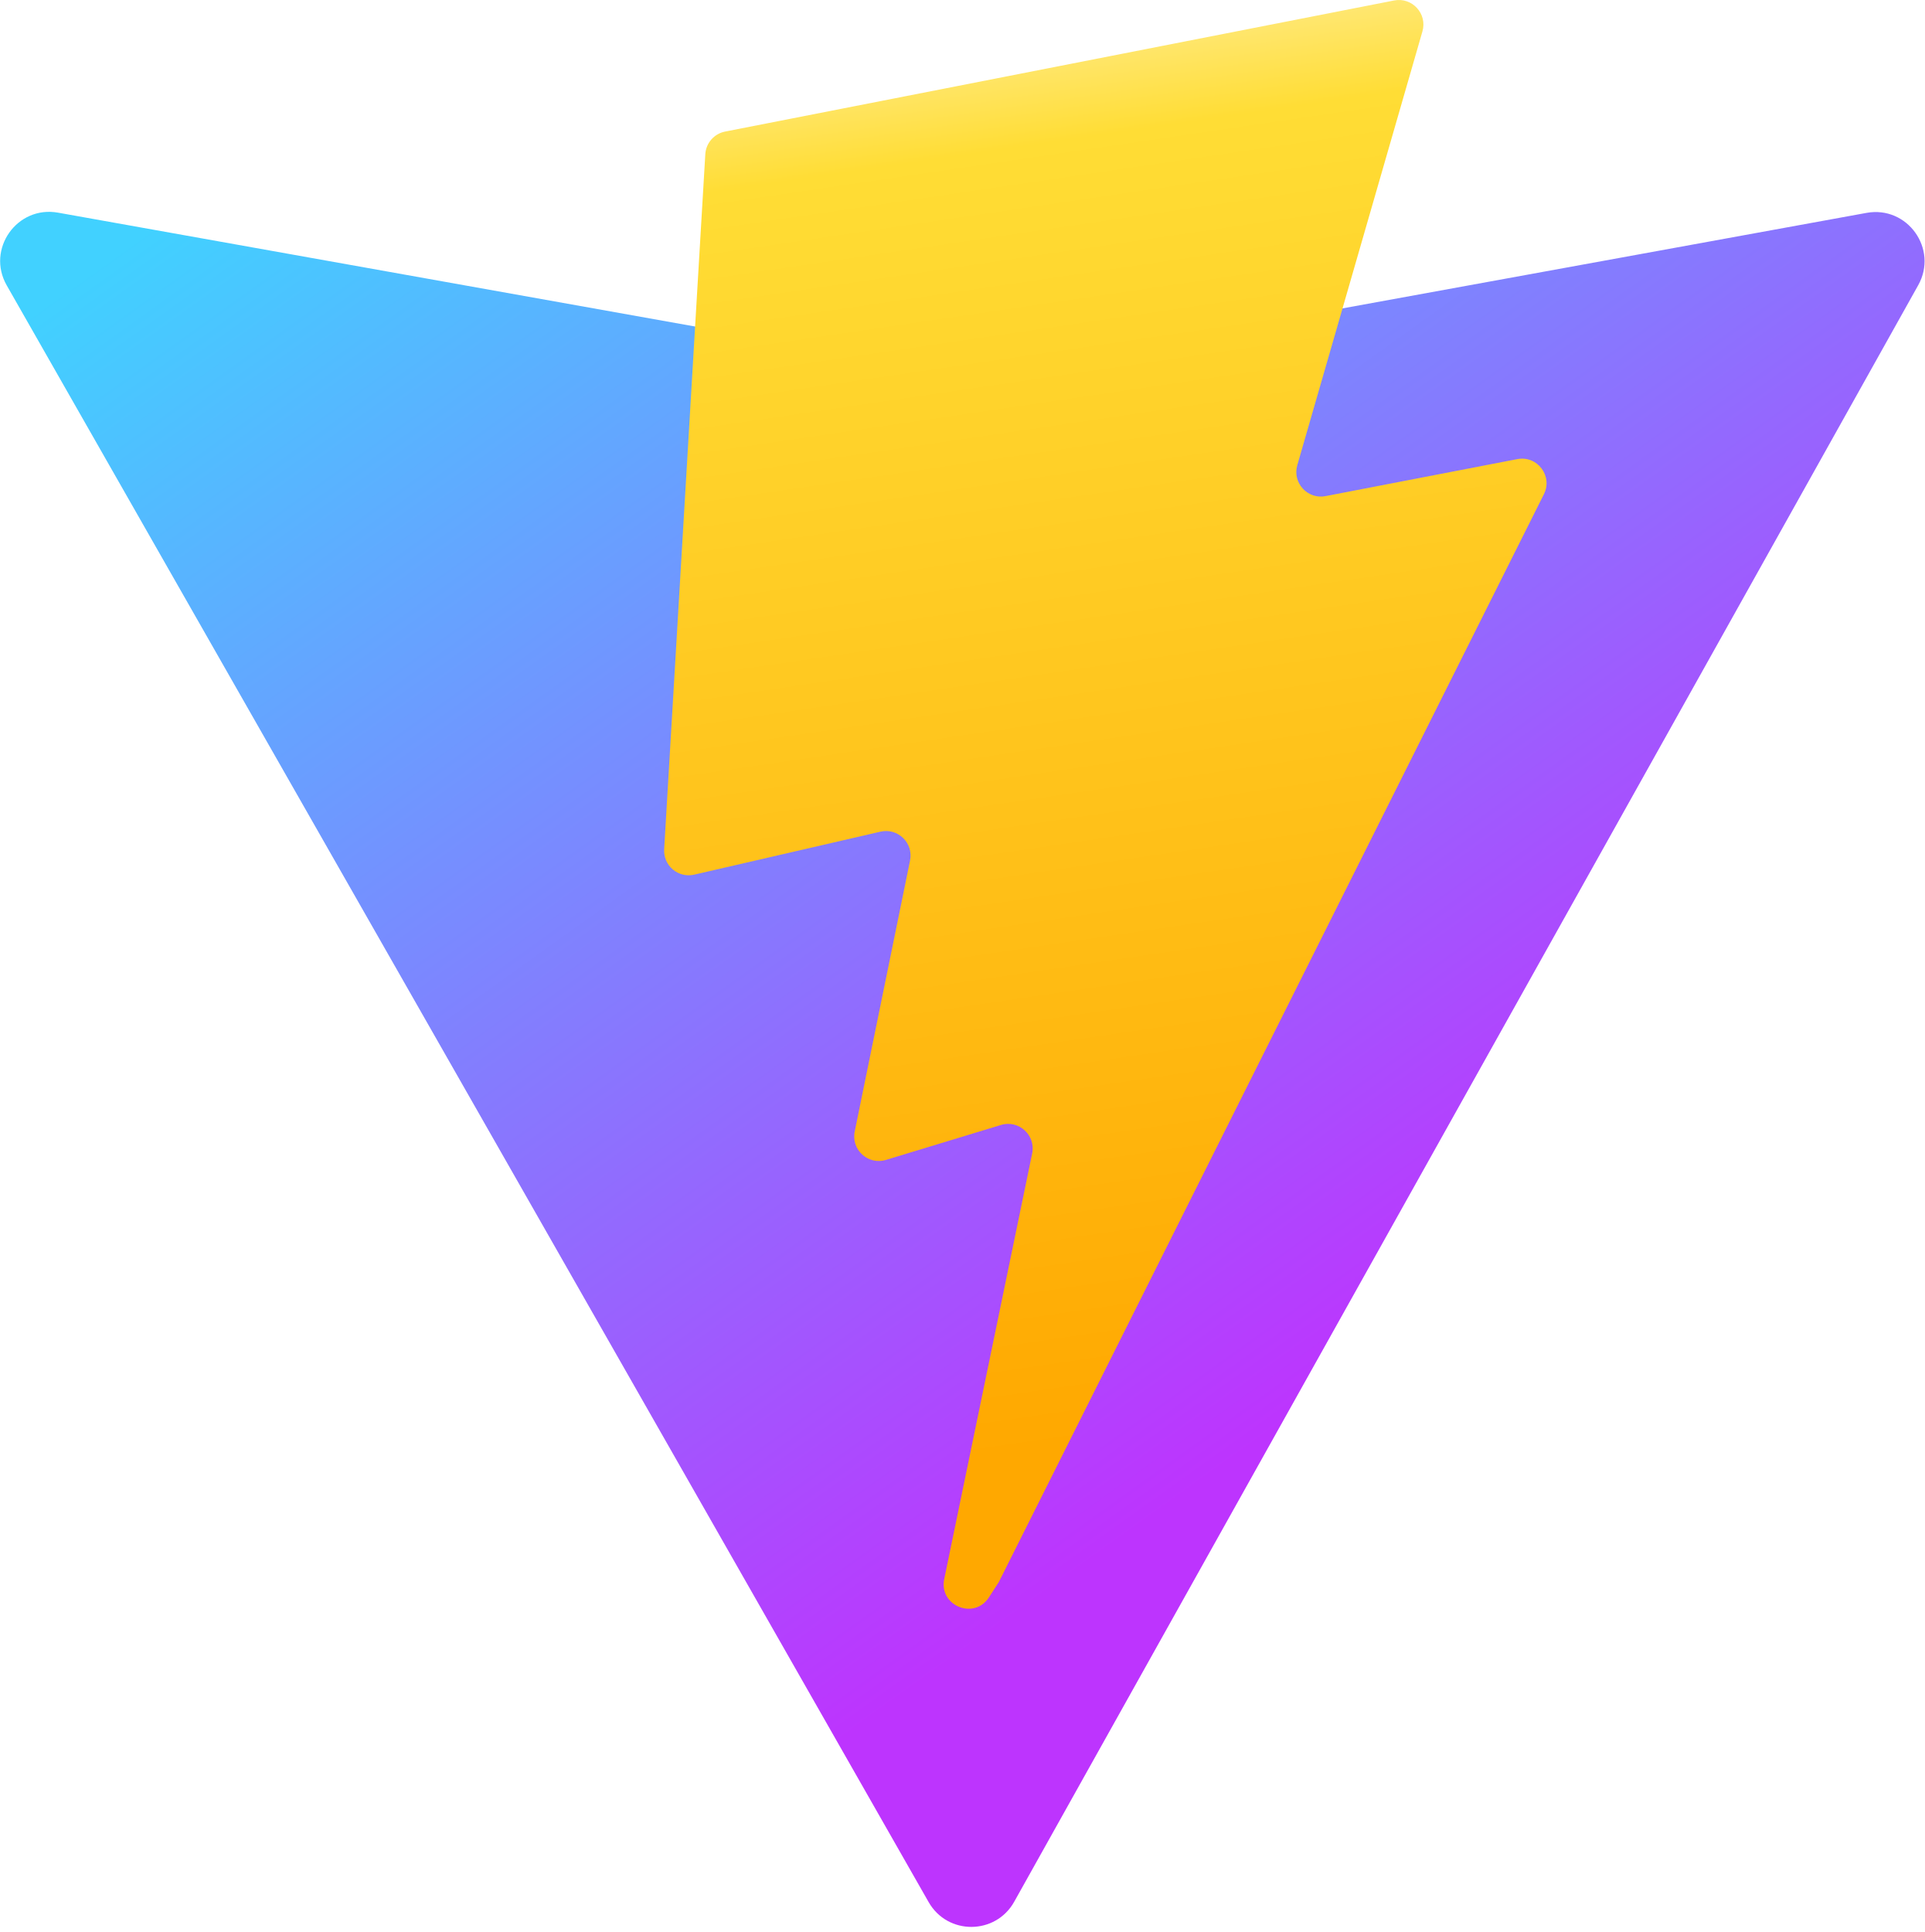
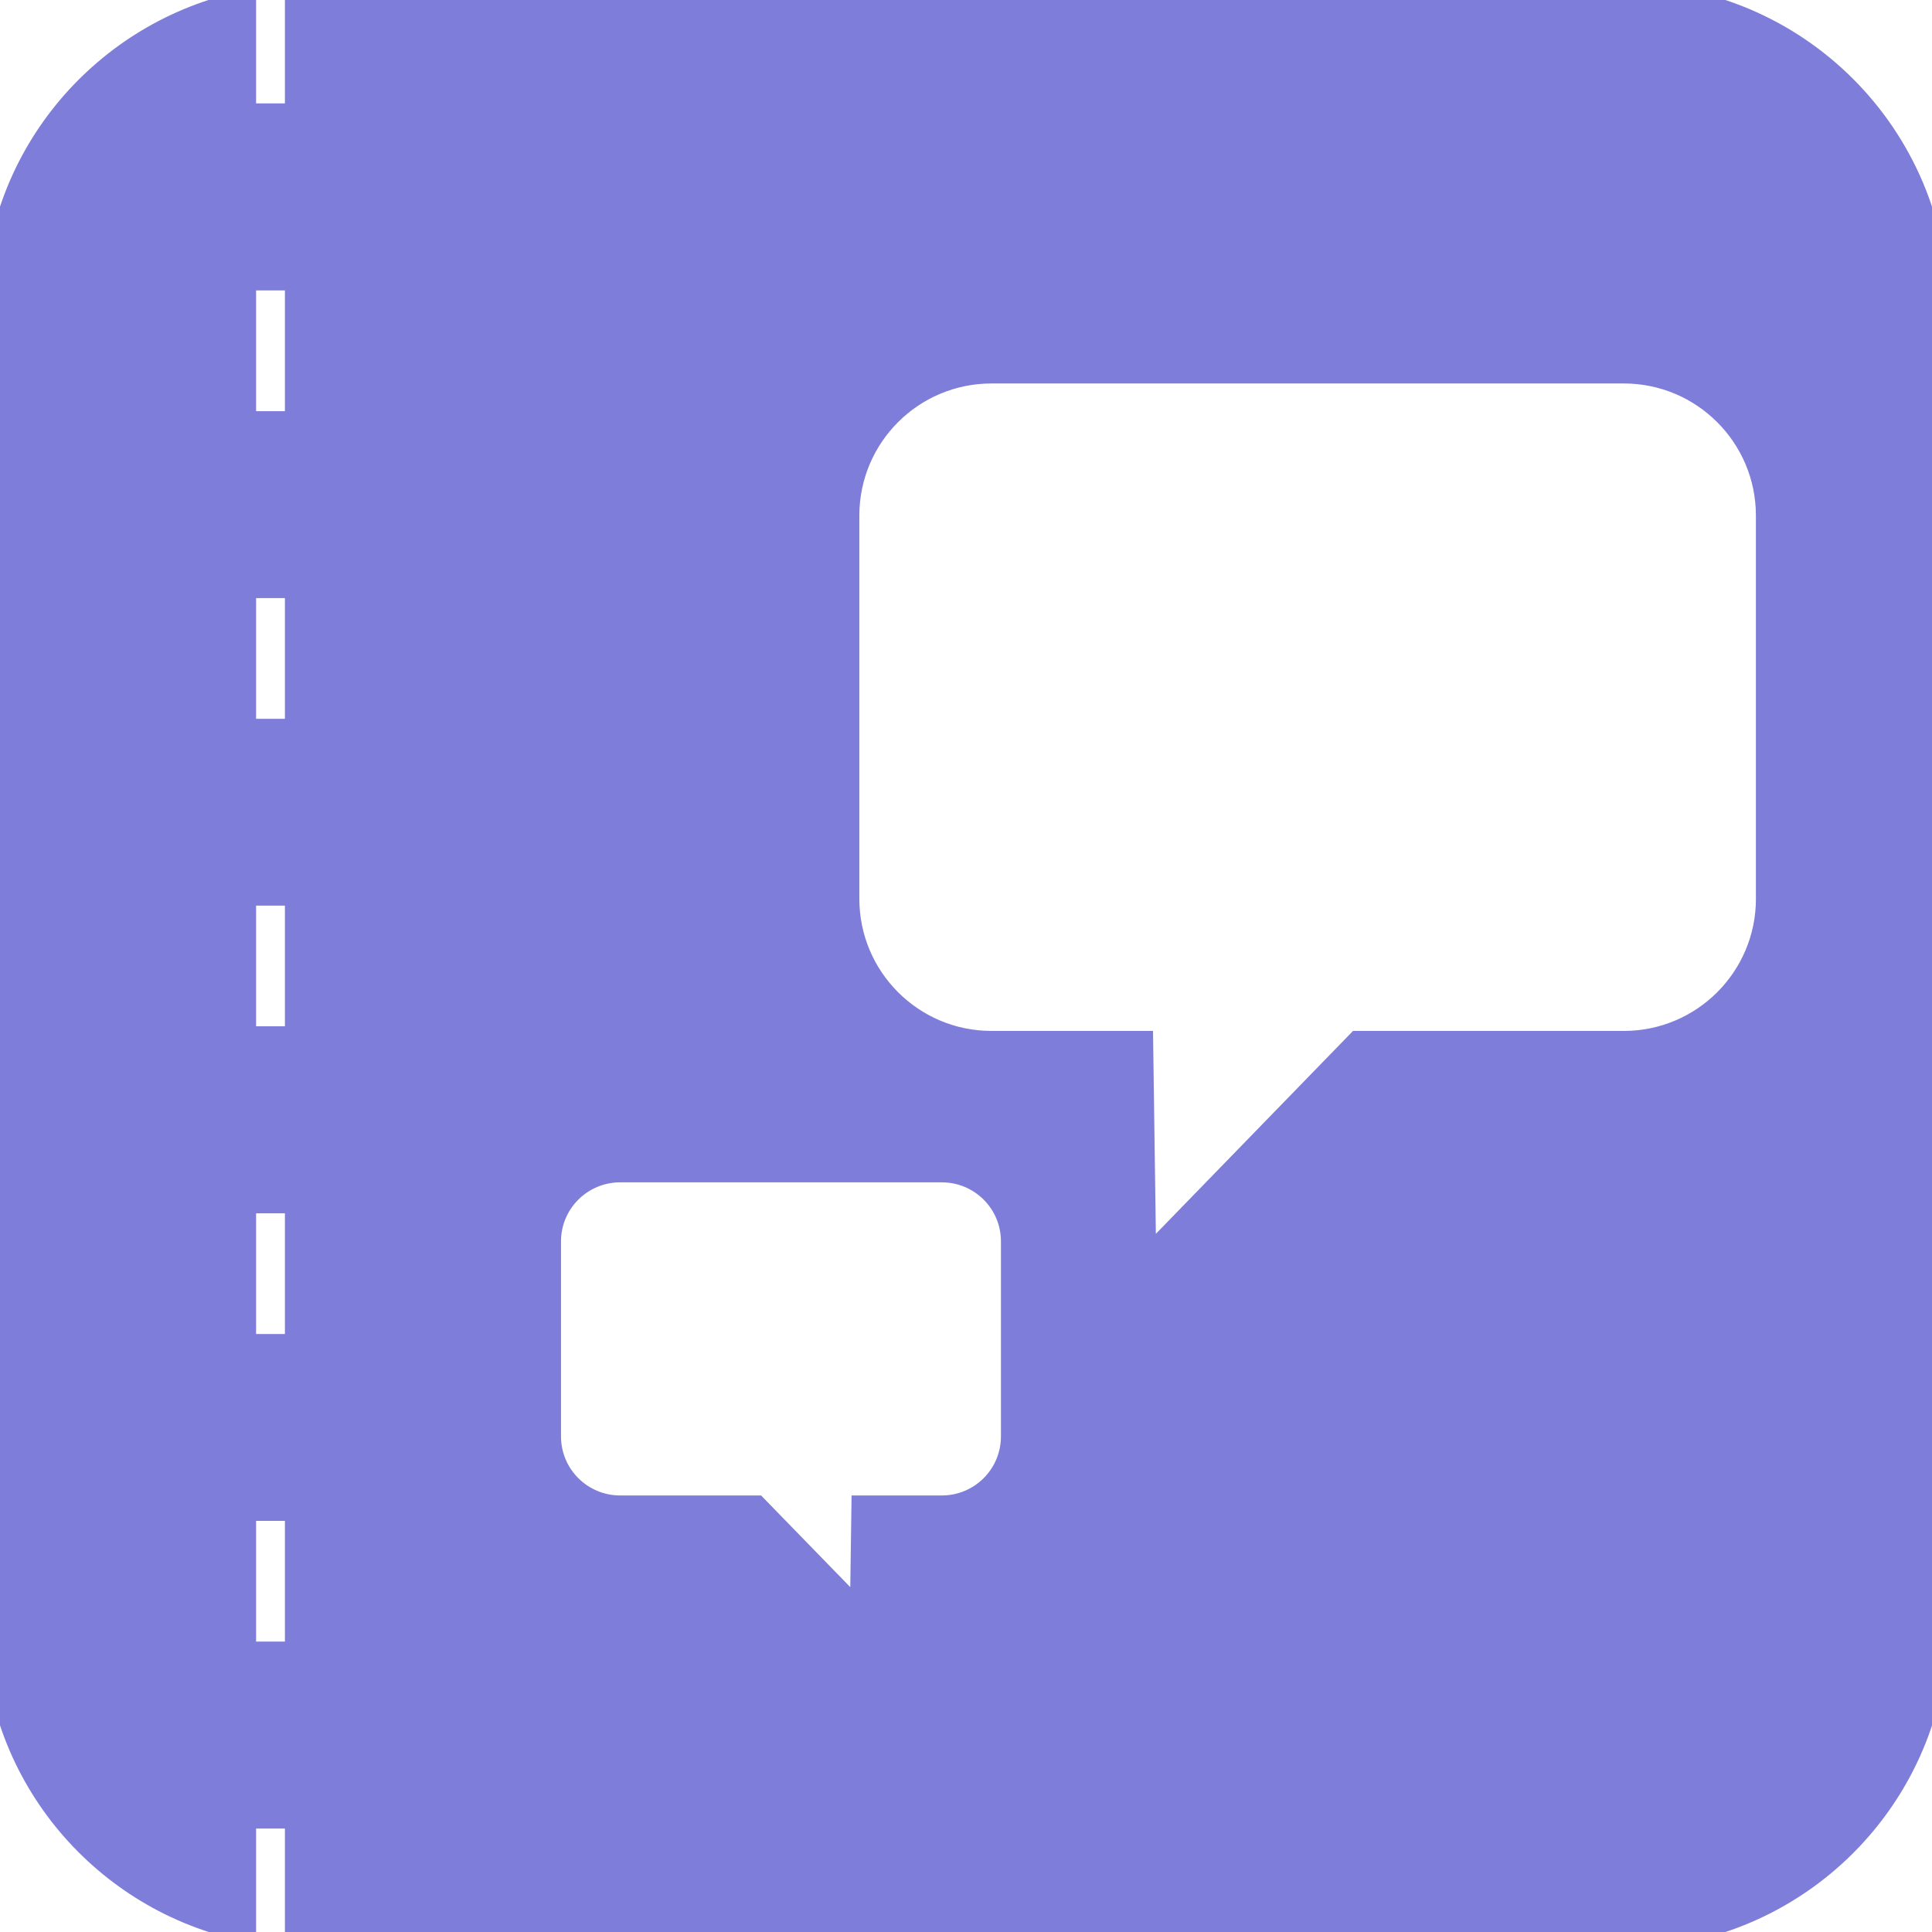
- <svg xmlns="http://www.w3.org/2000/svg" aria-hidden="true" role="img" class="iconify iconify--logos" width="31.88" height="32" preserveAspectRatio="xMidYMid meet" viewBox="0 0 256 257">
-   <defs>
-     <linearGradient id="IconifyId1813088fe1fbc01fb466" x1="-.828%" x2="57.636%" y1="7.652%" y2="78.411%">
-       <stop offset="0%" stop-color="#41D1FF" />
-       <stop offset="100%" stop-color="#BD34FE" />
-     </linearGradient>
-     <linearGradient id="IconifyId1813088fe1fbc01fb467" x1="43.376%" x2="50.316%" y1="2.242%" y2="89.03%">
-       <stop offset="0%" stop-color="#FFEA83" />
-       <stop offset="8.333%" stop-color="#FFDD35" />
-       <stop offset="100%" stop-color="#FFA800" />
-     </linearGradient>
-   </defs>
-   <path fill="url(#IconifyId1813088fe1fbc01fb466)" d="M255.153 37.938L134.897 252.976c-2.483 4.44-8.862 4.466-11.382.048L.875 37.958c-2.746-4.814 1.371-10.646 6.827-9.67l120.385 21.517a6.537 6.537 0 0 0 2.322-.004l117.867-21.483c5.438-.991 9.574 4.796 6.877 9.62Z" />
-   <path fill="url(#IconifyId1813088fe1fbc01fb467)" d="M185.432.063L96.44 17.501a3.268 3.268 0 0 0-2.634 3.014l-5.474 92.456a3.268 3.268 0 0 0 3.997 3.378l24.777-5.718c2.318-.535 4.413 1.507 3.936 3.838l-7.361 36.047c-.495 2.426 1.782 4.5 4.151 3.78l15.304-4.649c2.372-.72 4.652 1.36 4.15 3.788l-11.698 56.621c-.732 3.542 3.979 5.473 5.943 2.437l1.313-2.028l72.516-144.72c1.215-2.423-.88-5.186-3.54-4.672l-25.505 4.922c-2.396.462-4.435-1.77-3.759-4.114l16.646-57.705c.677-2.35-1.37-4.583-3.769-4.113Z" />
+ <svg xmlns="http://www.w3.org/2000/svg" fill="#7e7dd9" version="1.1" id="Capa_1" width="800px" height="800px" viewBox="0 0 58.4 58.399" xml:space="preserve" stroke="#7e7dd9">
+   <g id="SVGRepo_bgCarrier" stroke-width="0" />
+   <g id="SVGRepo_tracerCarrier" stroke-linecap="round" stroke-linejoin="round" />
+   <g id="SVGRepo_iconCarrier">
+     <g>
+       <path d="M49.054,0.001H9.346c-0.078,0-0.154,0.021-0.234,0.022v3.602H7.241V0.257C3.103,1.215,0,4.909,0,9.344v39.708 c0,4.435,3.098,8.13,7.241,9.088v-3.367h1.871v3.603c0.078,0.002,0.154,0.022,0.236,0.022h39.709c5.159,0,9.343-4.184,9.343-9.343 V9.346C58.398,4.185,54.214,0.001,49.054,0.001z M9.112,50.12H7.241v-4.648h1.871V50.12L9.112,50.12z M9.112,40.823H7.241v-4.649 h1.871V40.823L9.112,40.823z M9.112,31.522H7.241v-4.648h1.871V31.522L9.112,31.522z M9.112,22.227H7.241v-4.649h1.871V22.227 L9.112,22.227z M9.112,12.928H7.241V8.279h1.871V12.928L9.112,12.928z M30.756,43.419c0,1.264-1.023,2.285-2.287,2.285h-2.235 l-0.049,3.485l-3.39-3.485h-4.048c-1.264,0-2.289-1.021-2.289-2.285v-5.895c0-1.264,1.025-2.285,2.289-2.285h9.722 c1.264,0,2.287,1.021,2.287,2.285V43.419z M53.578,27.166c0,2.483-2.012,4.496-4.493,4.496H41.11l-6.654,6.848l-0.096-6.848h-4.389 c-2.481,0-4.495-2.011-4.495-4.496V15.585c0-2.483,2.012-4.494,4.495-4.494h19.113c2.479,0,4.493,2.011,4.493,4.494V27.166 L53.578,27.166z" />
+     </g>
+   </g>
</svg>
